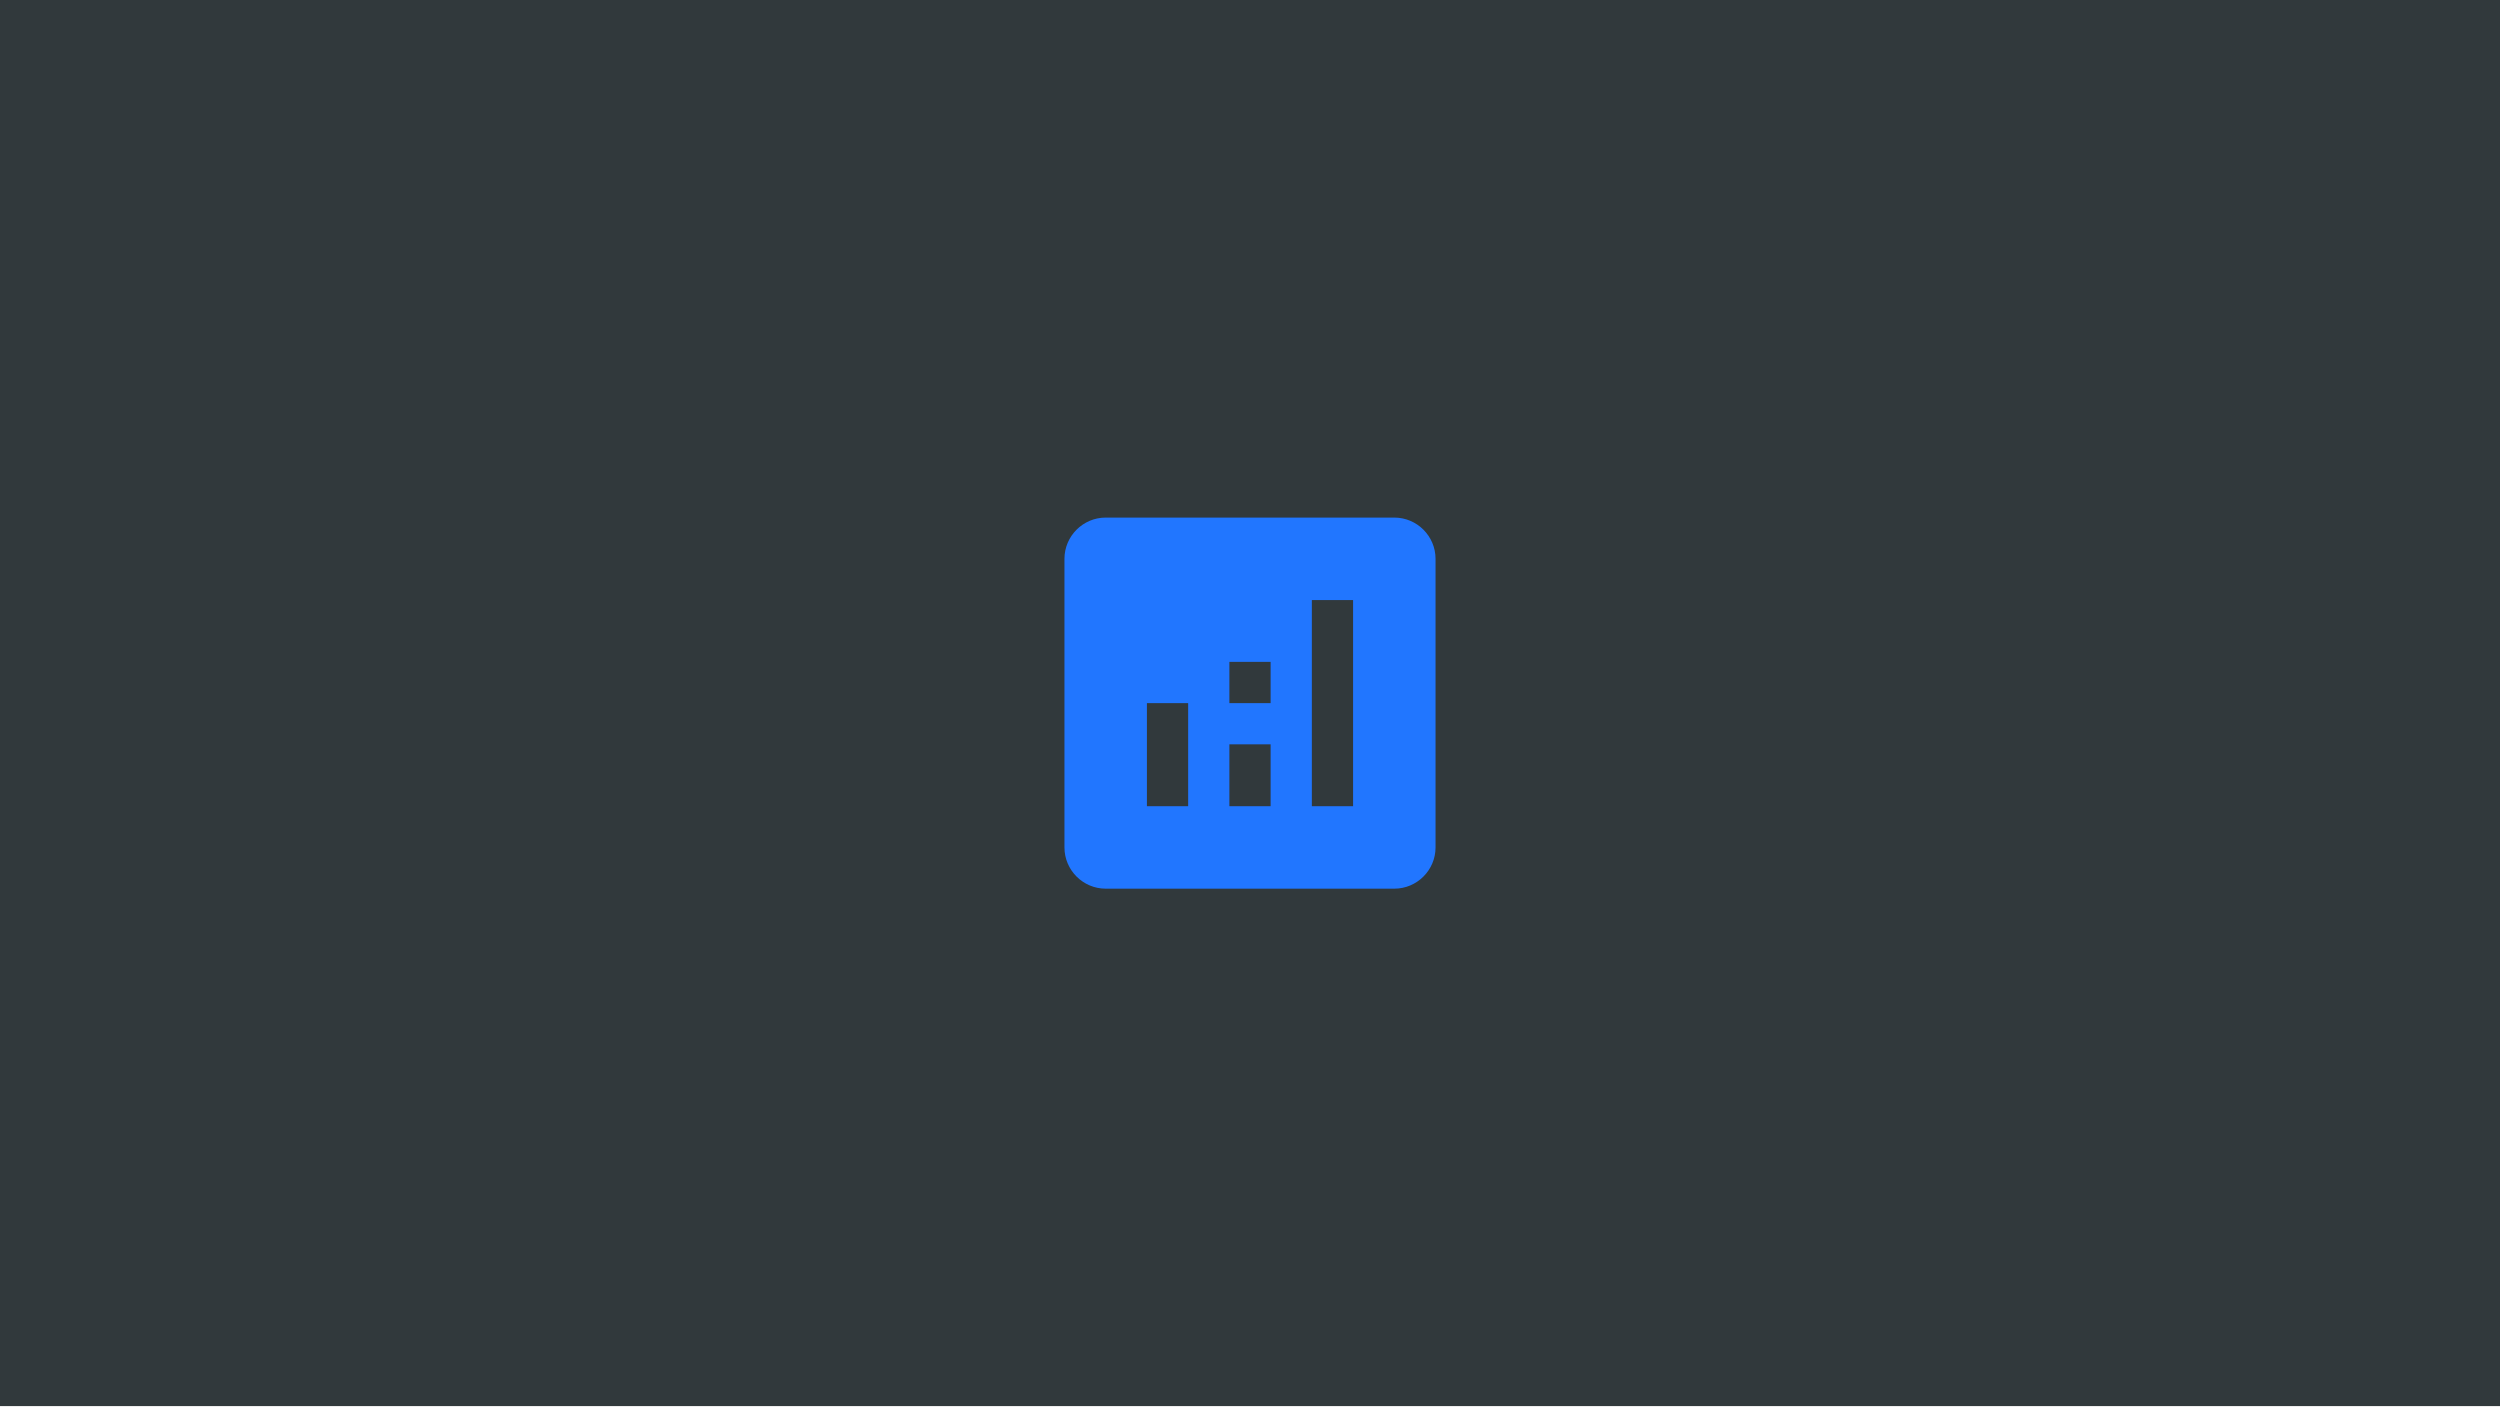
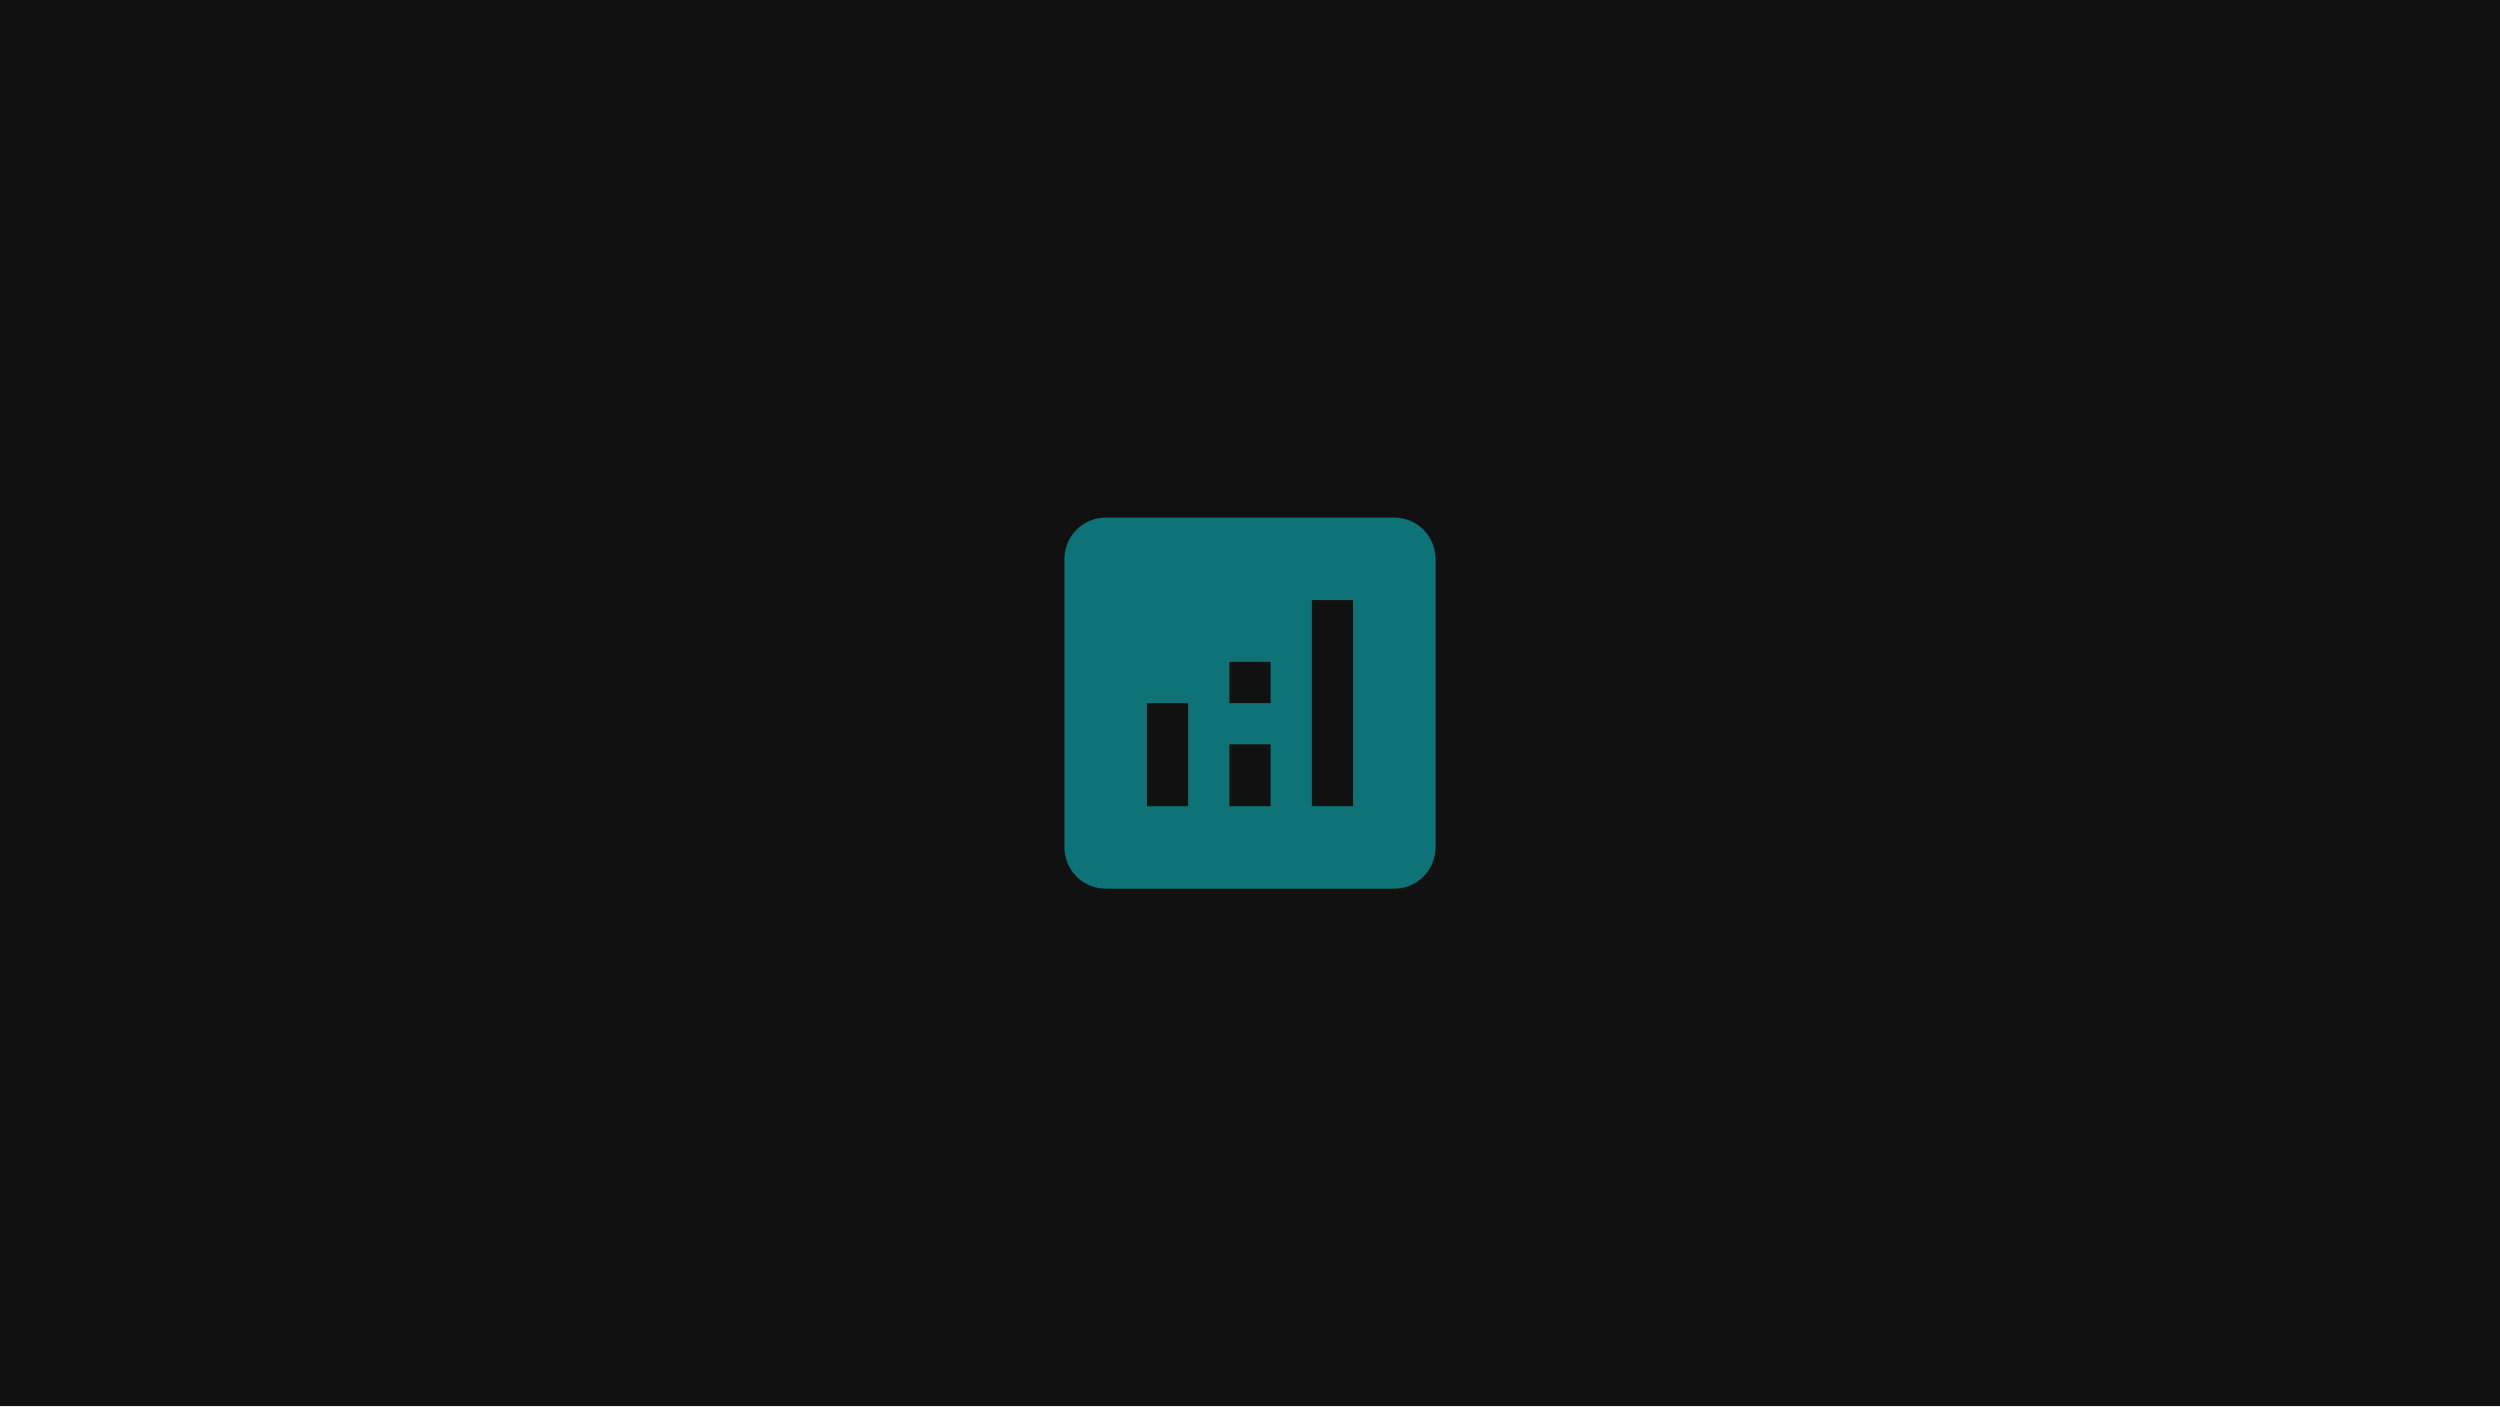
<svg xmlns="http://www.w3.org/2000/svg" width="1280" height="720" viewBox="0 0 1280 720" fill="none">
  <mask id="mask0_2631_38" style="mask-type:luminance" maskUnits="userSpaceOnUse" x="0" y="0" width="1280" height="720">
    <path d="M1280 0H0V720H1280V0Z" fill="white" />
  </mask>
  <g mask="url(#mask0_2631_38)">
    <mask id="mask1_2631_38" style="mask-type:luminance" maskUnits="userSpaceOnUse" x="0" y="0" width="1280" height="720">
      <path d="M1280 0H0V720H1280V0Z" fill="white" />
    </mask>
    <g mask="url(#mask1_2631_38)">
-       <path d="M1280 0H0V720H1280V0Z" fill="#31393C" />
-       <path d="M775 225H505V495H775V225Z" fill="#31393C" />
+       <path d="M1280 0H0V720H1280V0Z" fill="#111111" />
+       <path d="M775 225H505V495H775V225Z" fill="#111111" />
    </g>
-     <path d="M713.889 265H566.111C554.5 265 545 274.5 545 286.111V433.889C545 445.5 554.5 455 566.111 455H713.889C725.5 455 735 445.5 735 433.889V286.111C735 274.5 725.5 265 713.889 265ZM608.333 412.778H587.222V360H608.333V412.778ZM650.556 412.778H629.444V381.111H650.556V412.778ZM650.556 360H629.444V338.889H650.556V360ZM692.778 412.778H671.667V307.222H692.778V412.778Z" fill="#2176FF" />
+     <path d="M713.889 265H566.111C554.5 265 545 274.5 545 286.111V433.889C545 445.5 554.5 455 566.111 455H713.889C725.5 455 735 445.5 735 433.889V286.111C735 274.5 725.5 265 713.889 265ZM608.333 412.778H587.222V360H608.333V412.778ZM650.556 412.778H629.444V381.111H650.556V412.778ZM650.556 360H629.444V338.889H650.556V360ZM692.778 412.778H671.667V307.222H692.778V412.778Z" fill="#0D7377" />
  </g>
</svg>
